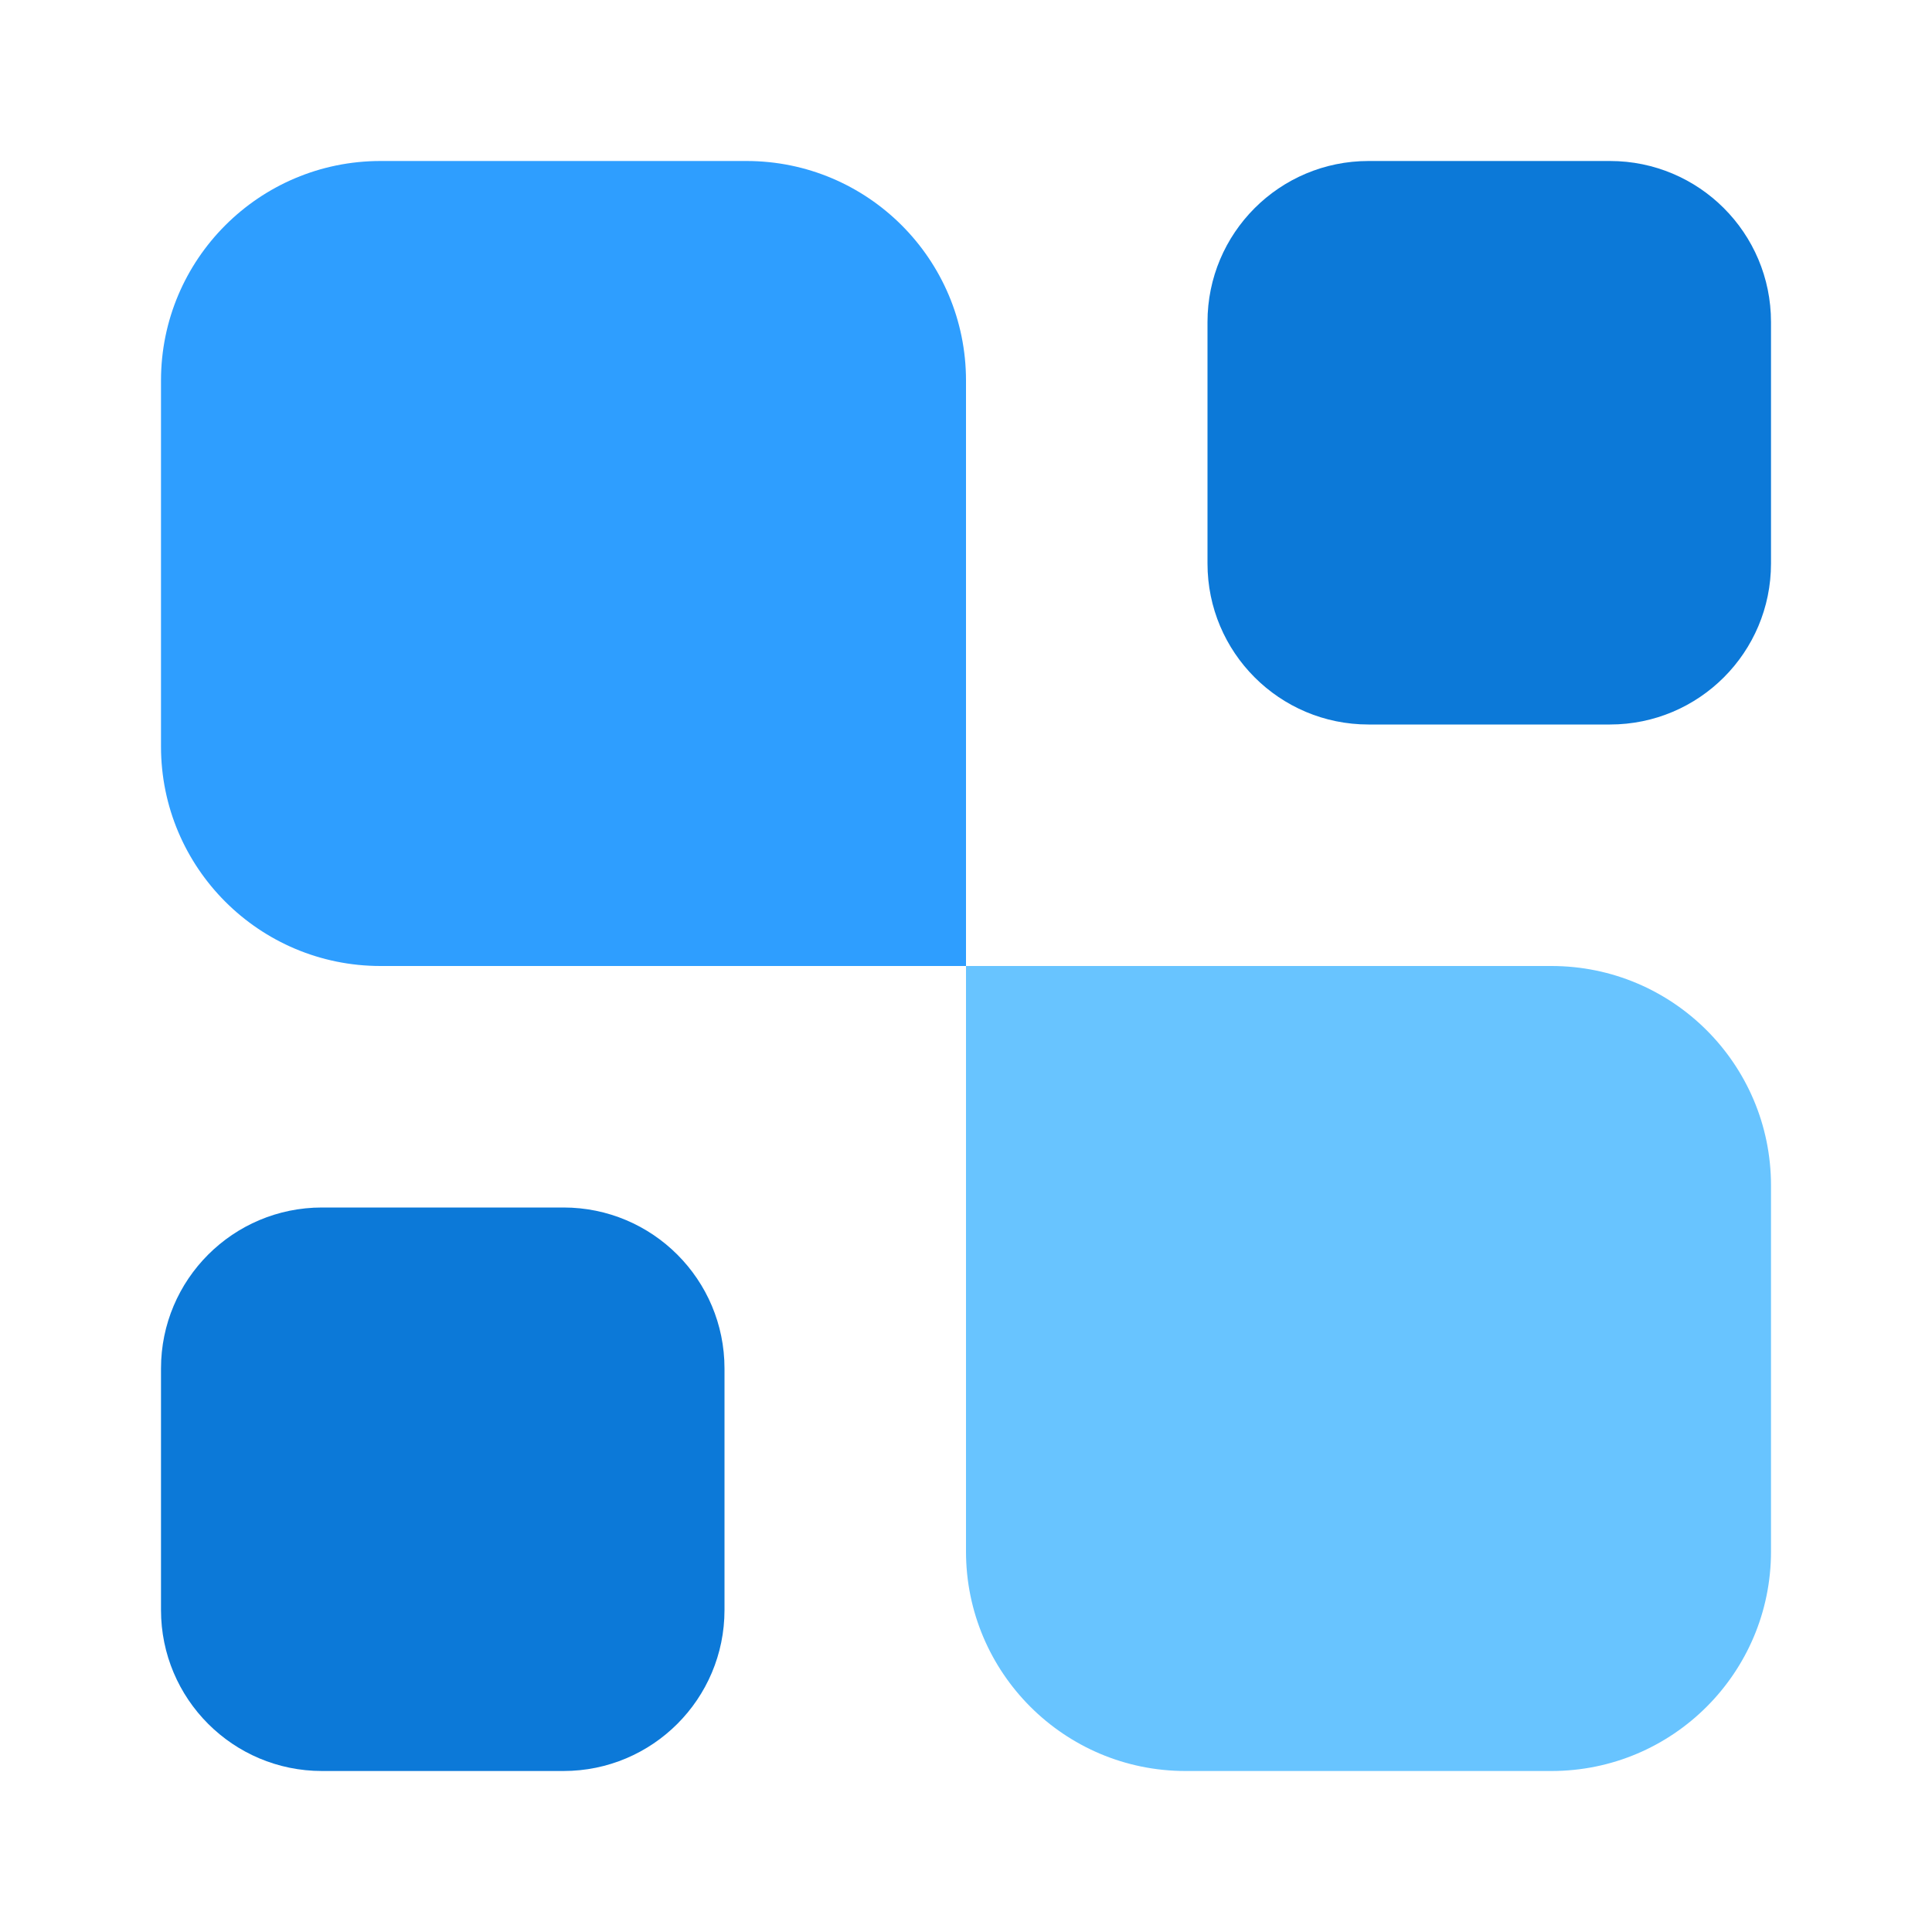
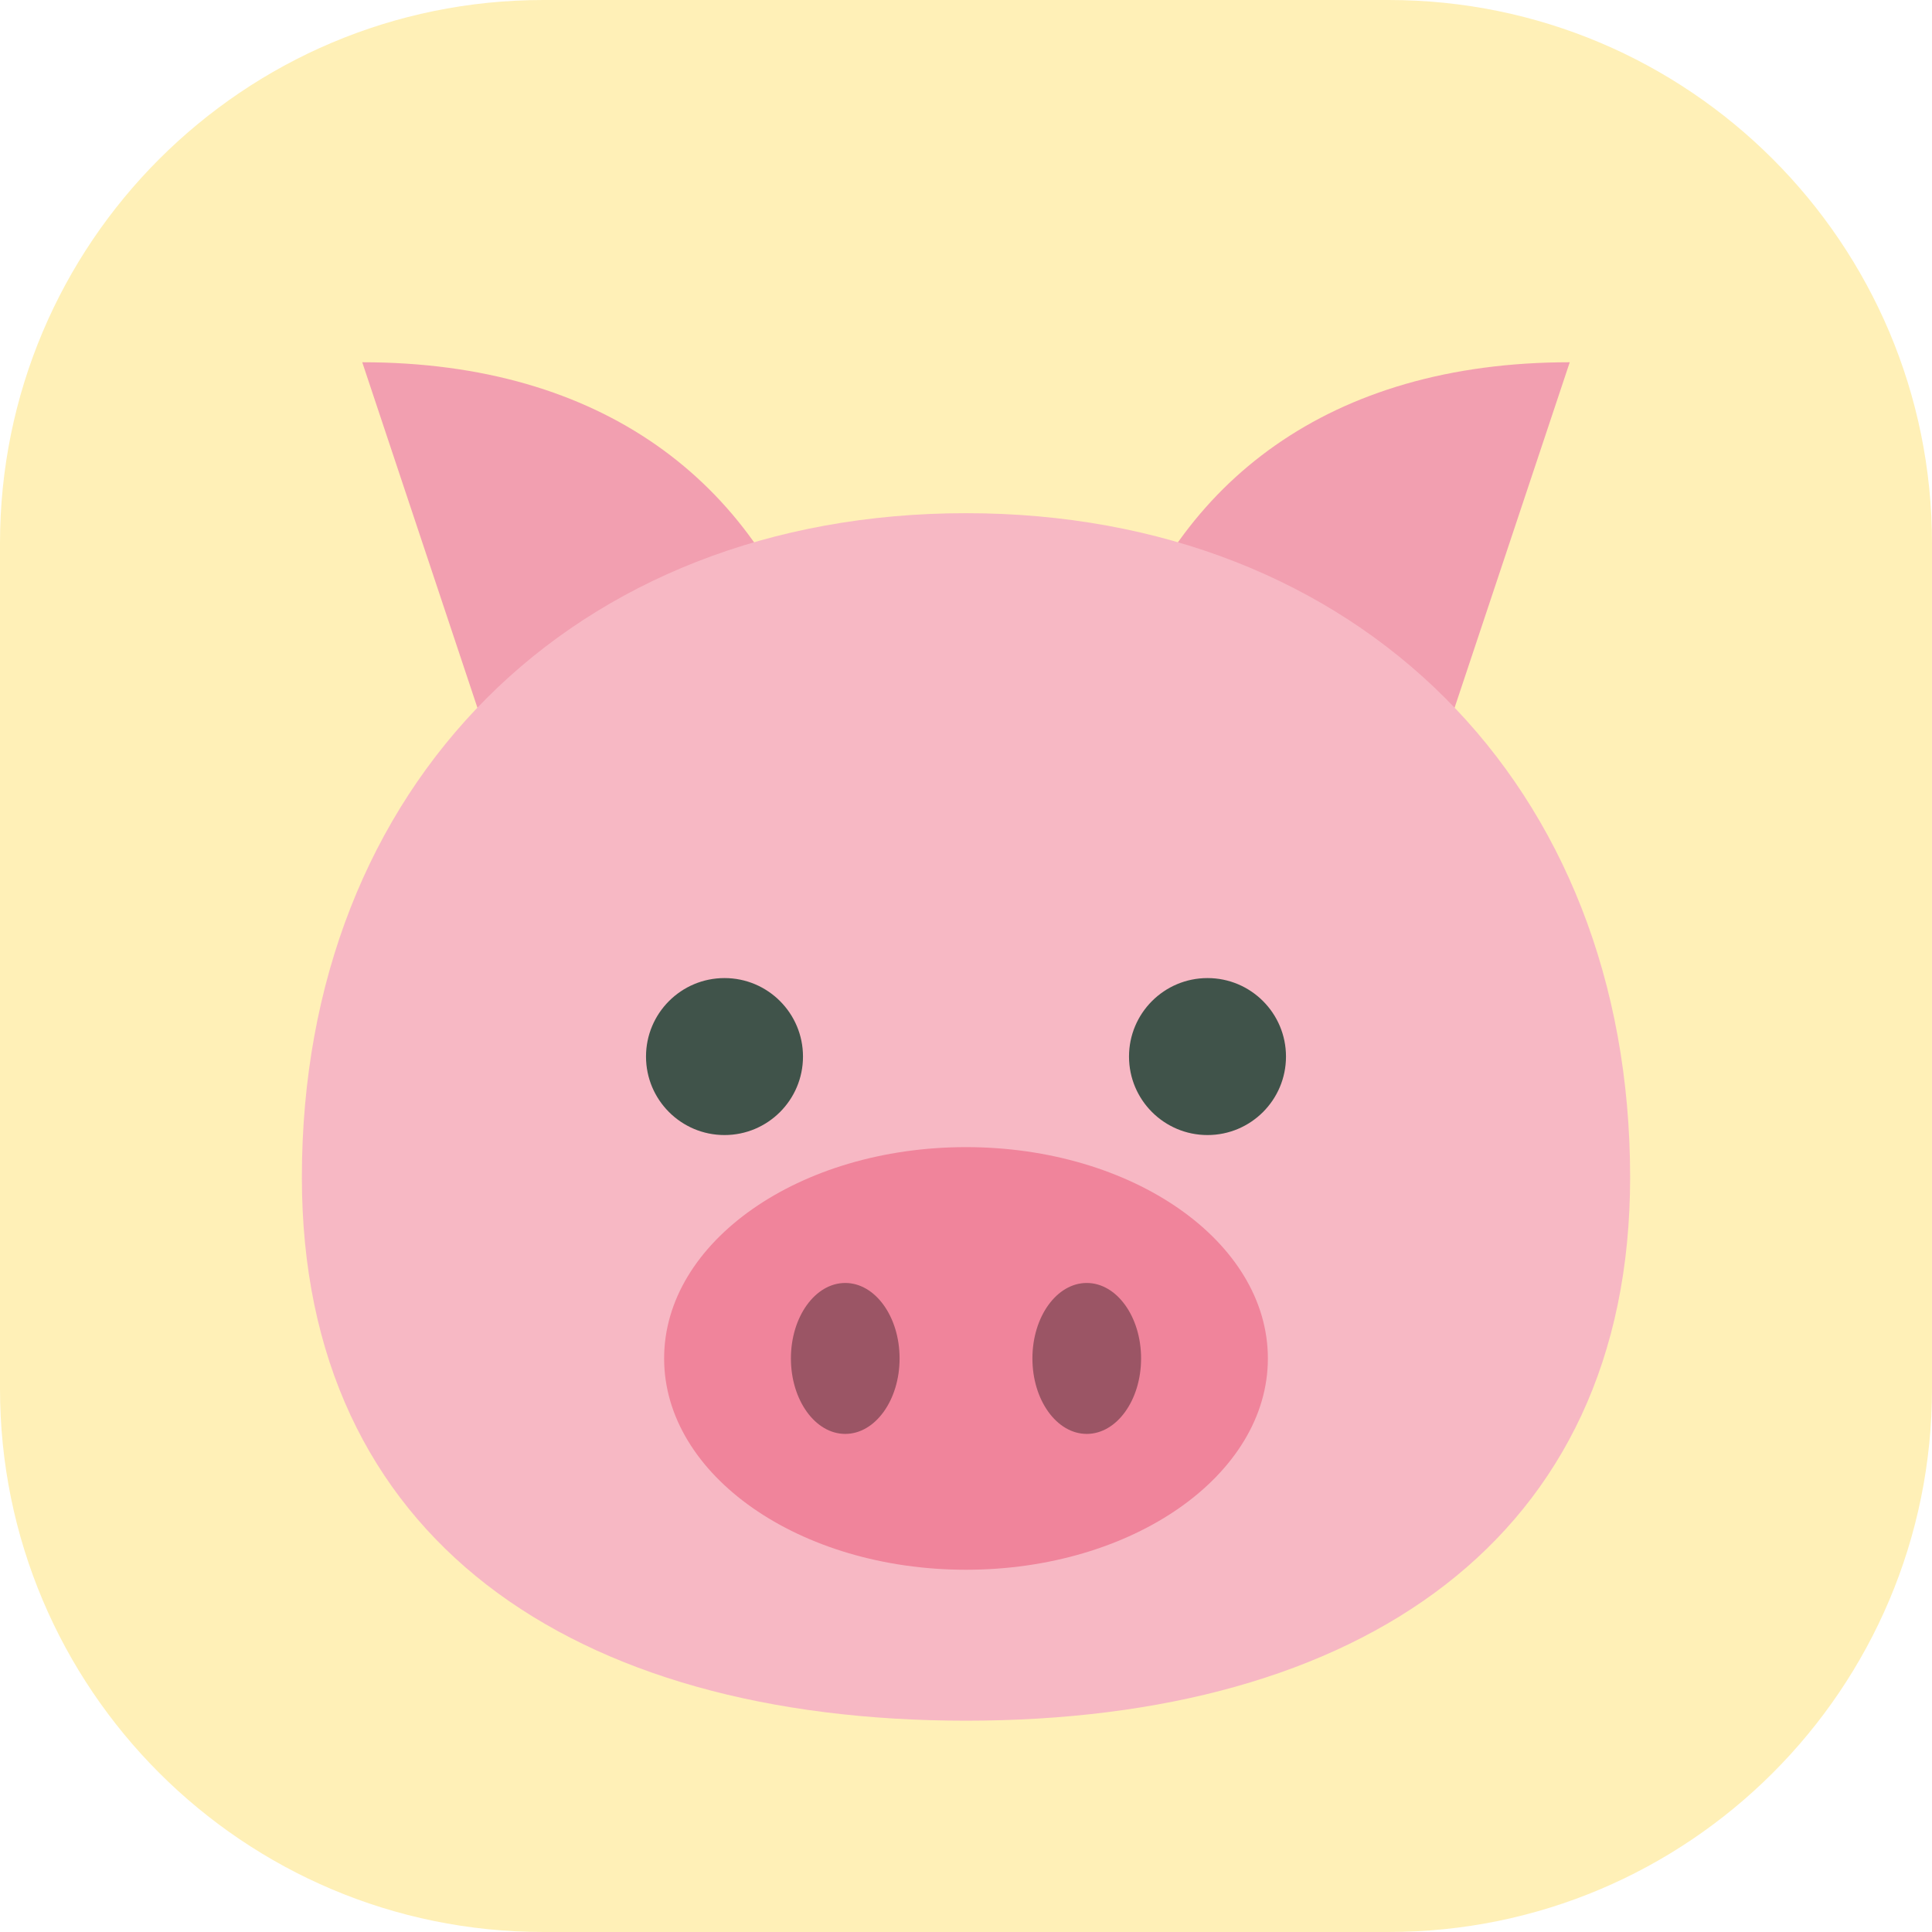
- <svg xmlns="http://www.w3.org/2000/svg" width="24" height="24" viewBox="0 0 24 24" fill="none">
-   <path d="M22 19.273C22 20.779 20.779 22 19.273 22H14.727C13.221 22 12 20.779 12 19.273V12H19.273C20.779 12 22 13.221 22 14.727V19.273Z" fill="#68C4FF" />
-   <path d="M20 2C21.105 2 22 2.895 22 4V7C22 8.105 21.105 9 20 9H17C15.895 9 15 8.105 15 7V4C15 2.895 15.895 2 17 2H20Z" fill="#0C79D8" />
-   <path d="M7 15C8.105 15 9 15.895 9 17V20C9 21.105 8.105 22 7 22H4C2.895 22 2 21.105 2 20V17C2 15.895 2.895 15 4 15H7Z" fill="#0C79D8" />
-   <path d="M12 12H4.727C3.221 12 2 10.779 2 9.273V4.727C2 3.221 3.221 2 4.727 2H9.273C10.779 2 12 3.221 12 4.727V12Z" fill="#2E9EFF" />
+ <svg xmlns="http://www.w3.org/2000/svg" width="64" height="64" viewBox="0 0 64 64" fill="none">
+   <rect width="64" height="64" rx="18" fill="#FFF0B7" />
+   <path d="M16 24L12 12C20 12 25 16 27 22L16 24ZM48 24L52 12C44 12 39 16 37 22L48 24Z" fill="#F29FB0" />
+   <path d="M32 17C45 17 54 26 54 39C54 51 45 57 32 57C19 57 10 51 10 39C10 26 19 17 32 17Z" fill="#F7B8C4" />
+   <circle cx="24" cy="35" r="2.6" fill="#40534A" />
+   <circle cx="40" cy="35" r="2.6" fill="#40534A" />
+   <ellipse cx="32" cy="45" rx="10" ry="7" fill="#F0849B" />
+   <ellipse cx="28" cy="45" rx="1.8" ry="2.5" fill="#9B5565" />
+   <ellipse cx="36" cy="45" rx="1.8" ry="2.5" fill="#9B5565" />
</svg>
